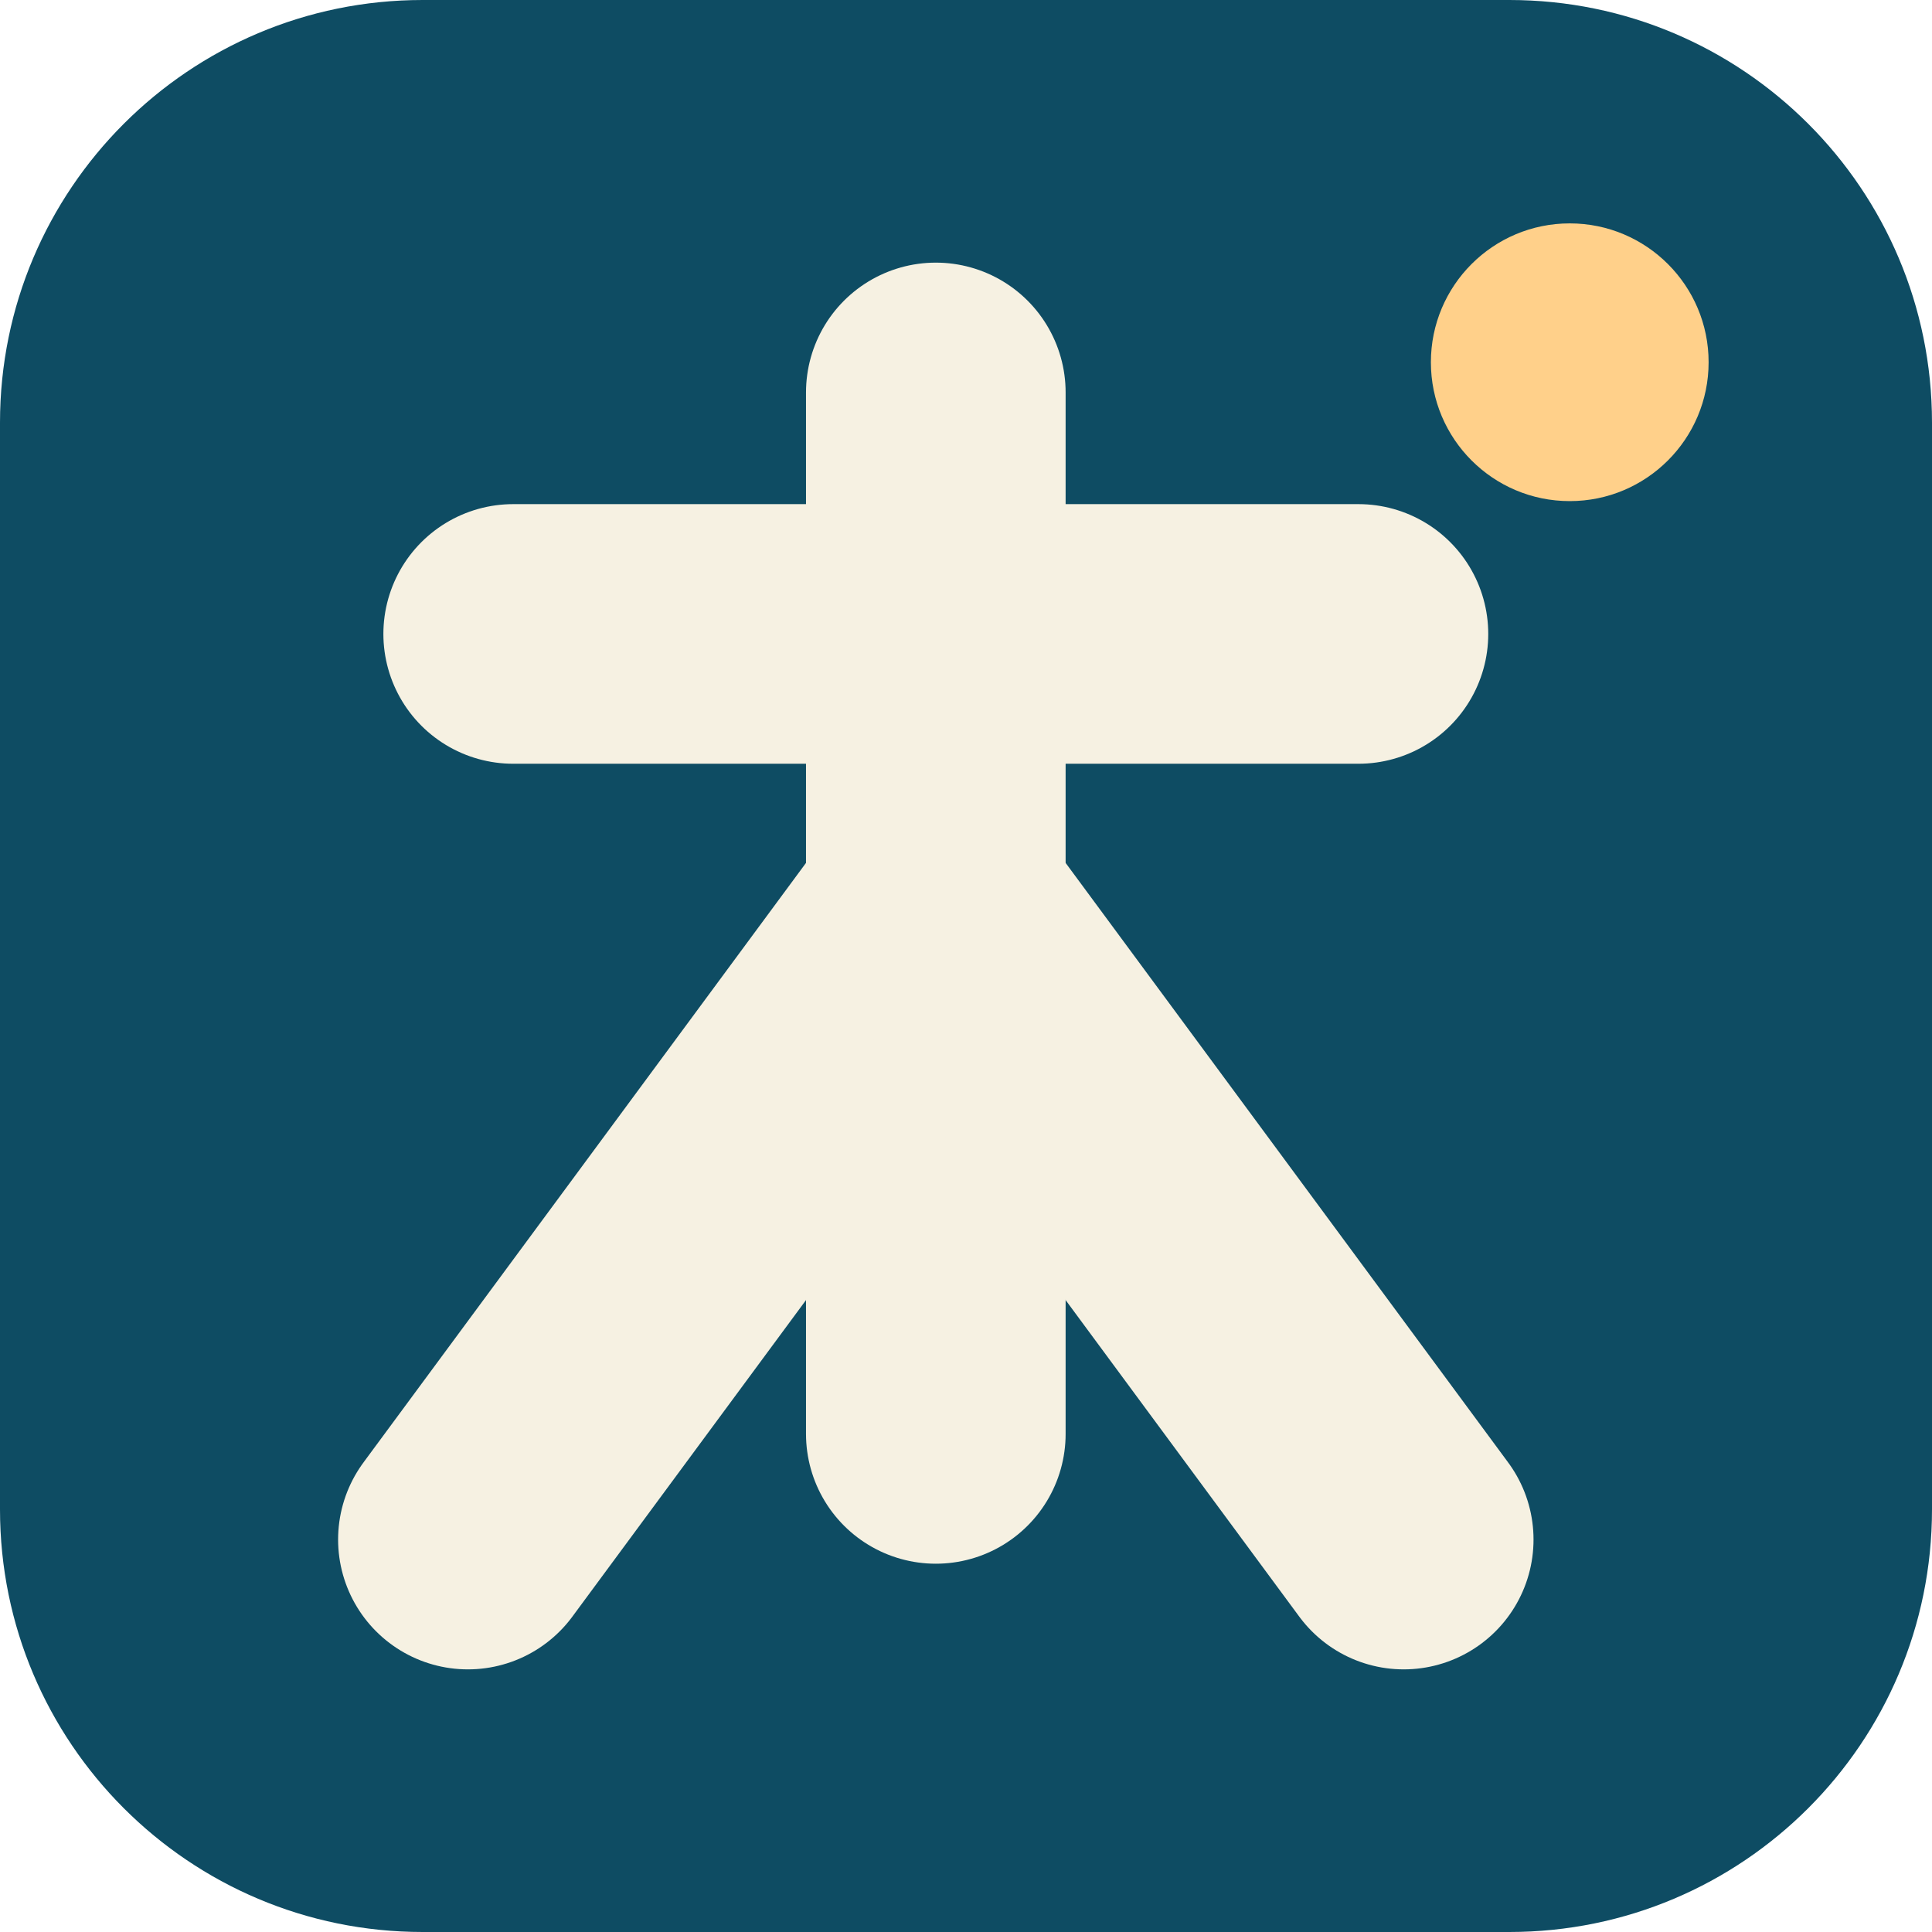
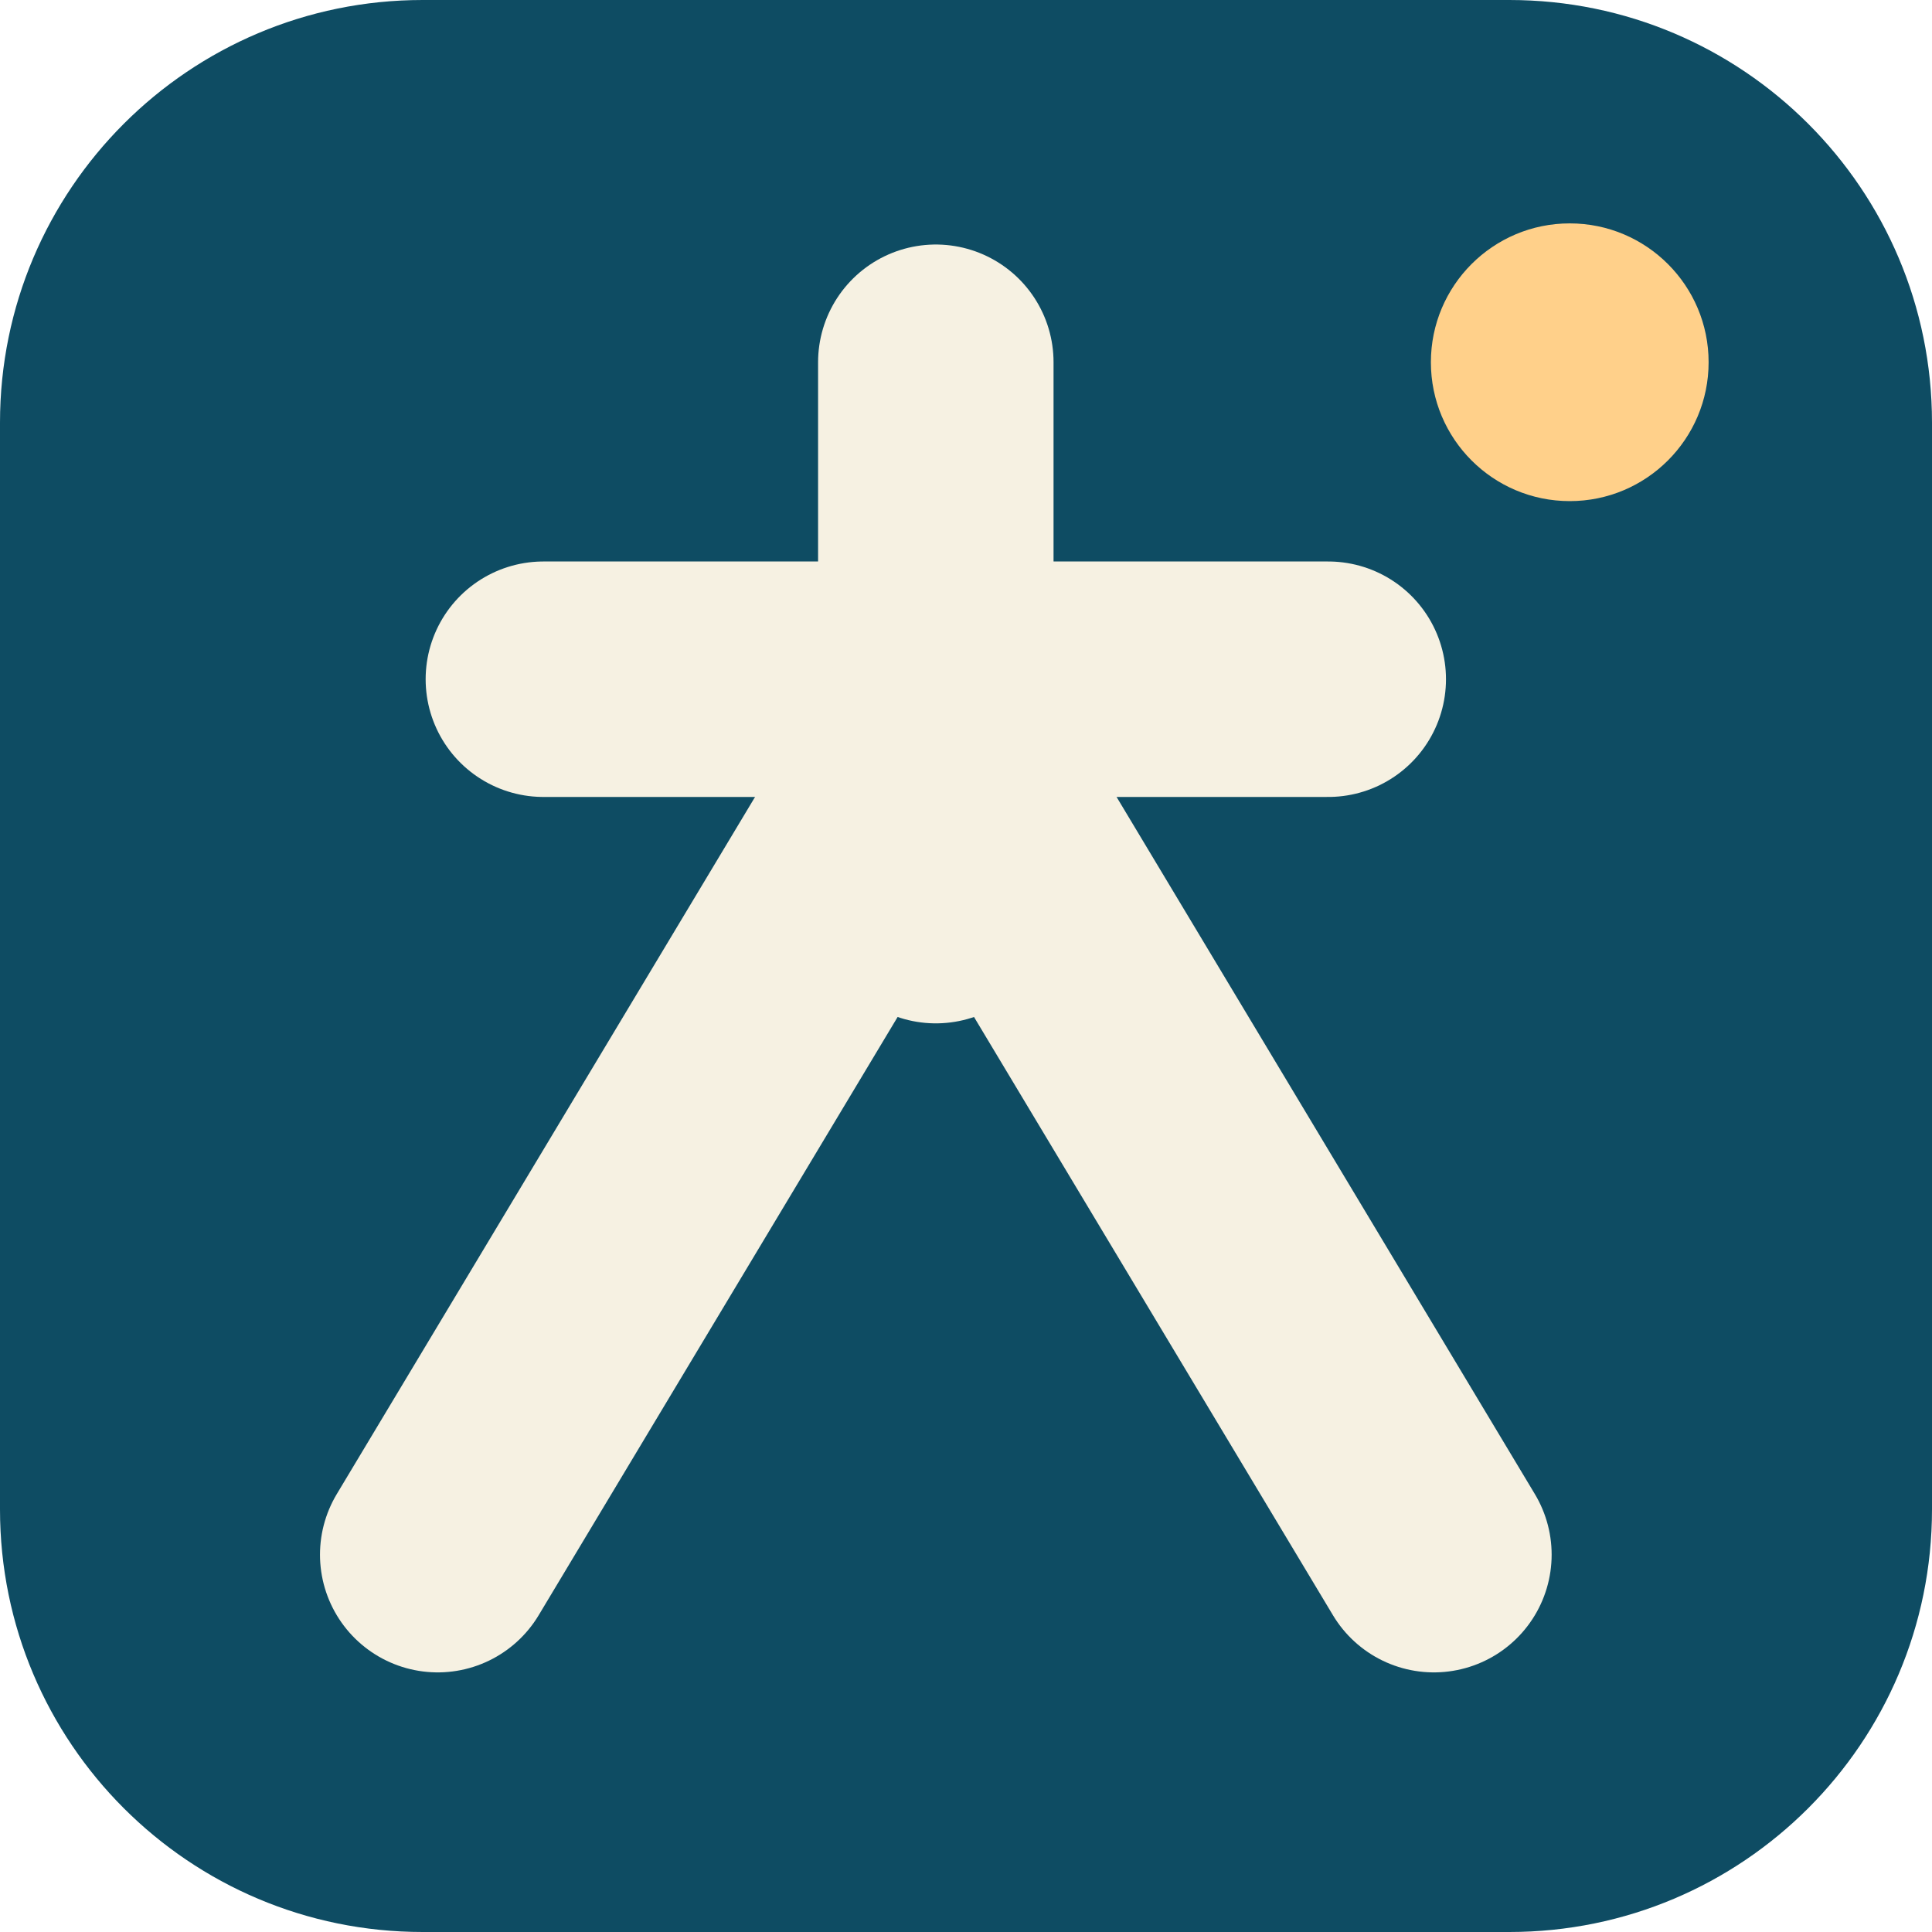
<svg xmlns="http://www.w3.org/2000/svg" viewBox="0 0 64 64" role="img" aria-label="大连town">
  <rect width="64" height="64" rx="14" fill="#0E4C63" />
  <circle cx="52" cy="12" r="4.6" fill="#FFD08A" />
-   <g fill="none" stroke="#F6F1E2" stroke-width="8.6" stroke-linecap="round" stroke-linejoin="round">
-     <path d="M17 21H45" />
-     <path d="M31 13V47.5" />
-     <path d="M31 30 15.5 51" />
-     <path d="M31 30 46.5 51" />
+   <g fill="none" stroke="#F6F1E2" stroke-width="7.8" stroke-linecap="round" stroke-linejoin="round">
+     <path d="M18 22.5H44" />
+     <path d="M31 12V30" />
+     <path d="M31 24 14.5 51.5" />
+     <path d="M31 24 47.5 51.5" />
  </g>
</svg>
